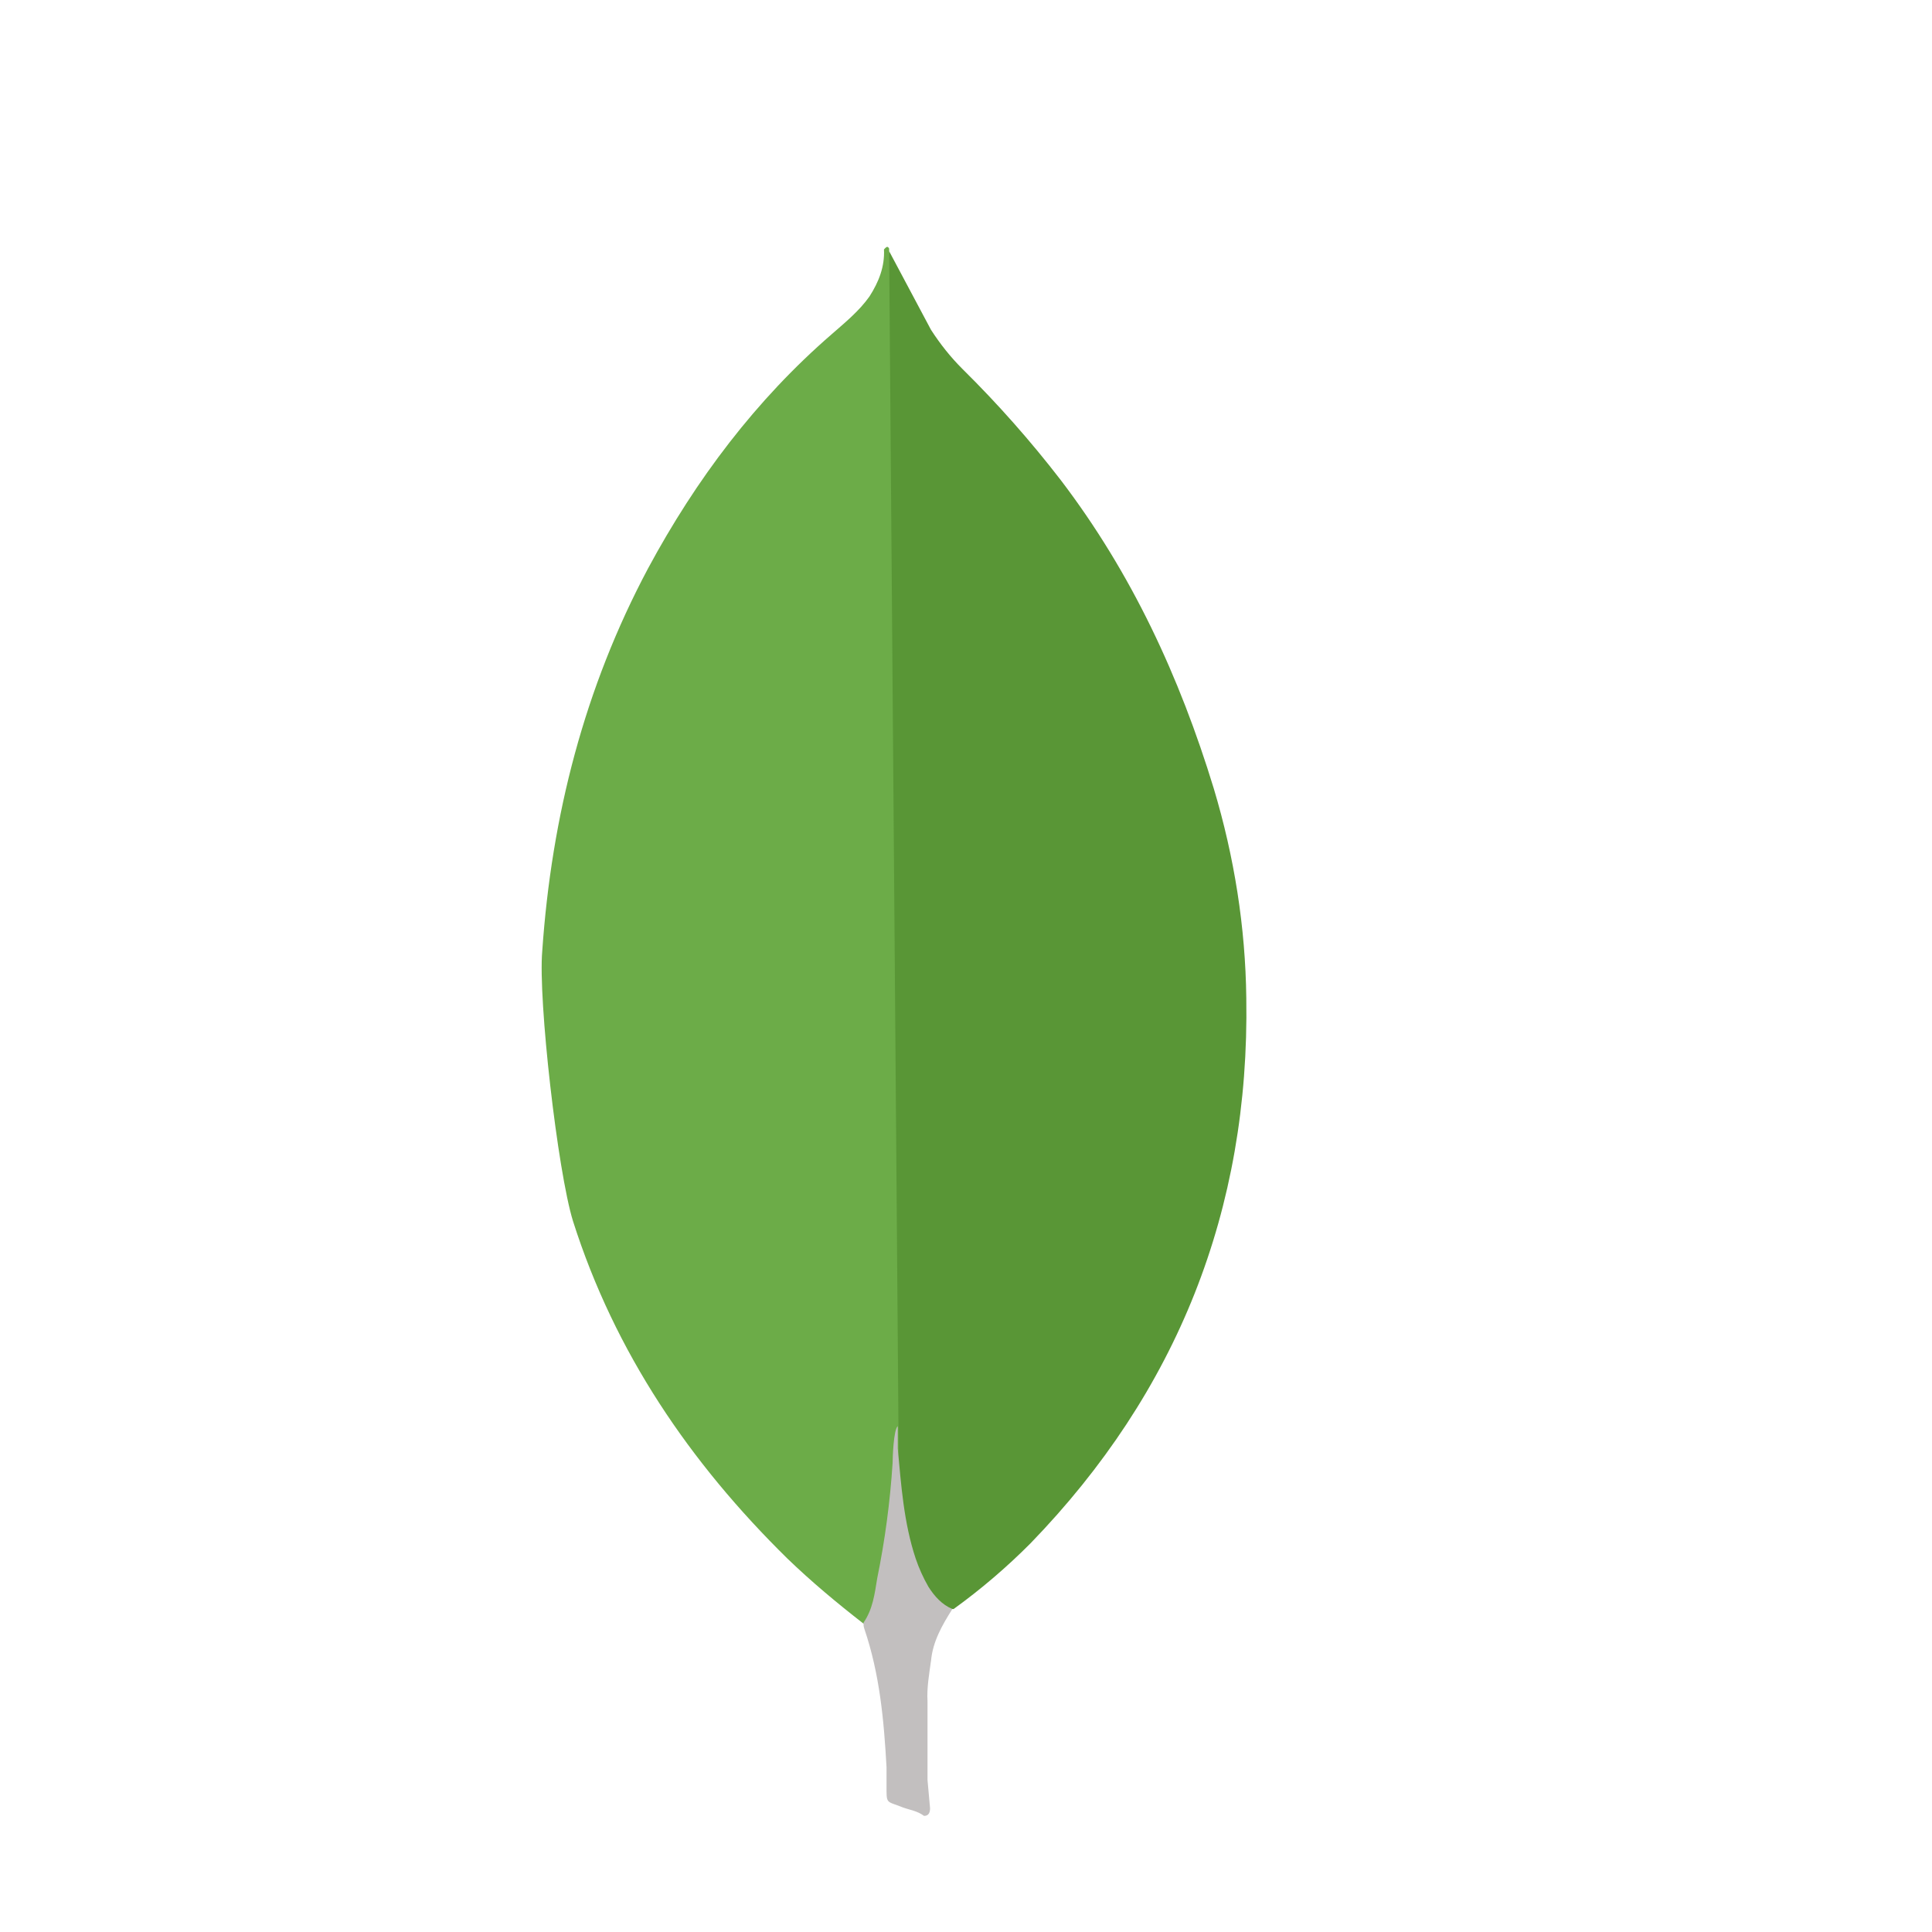
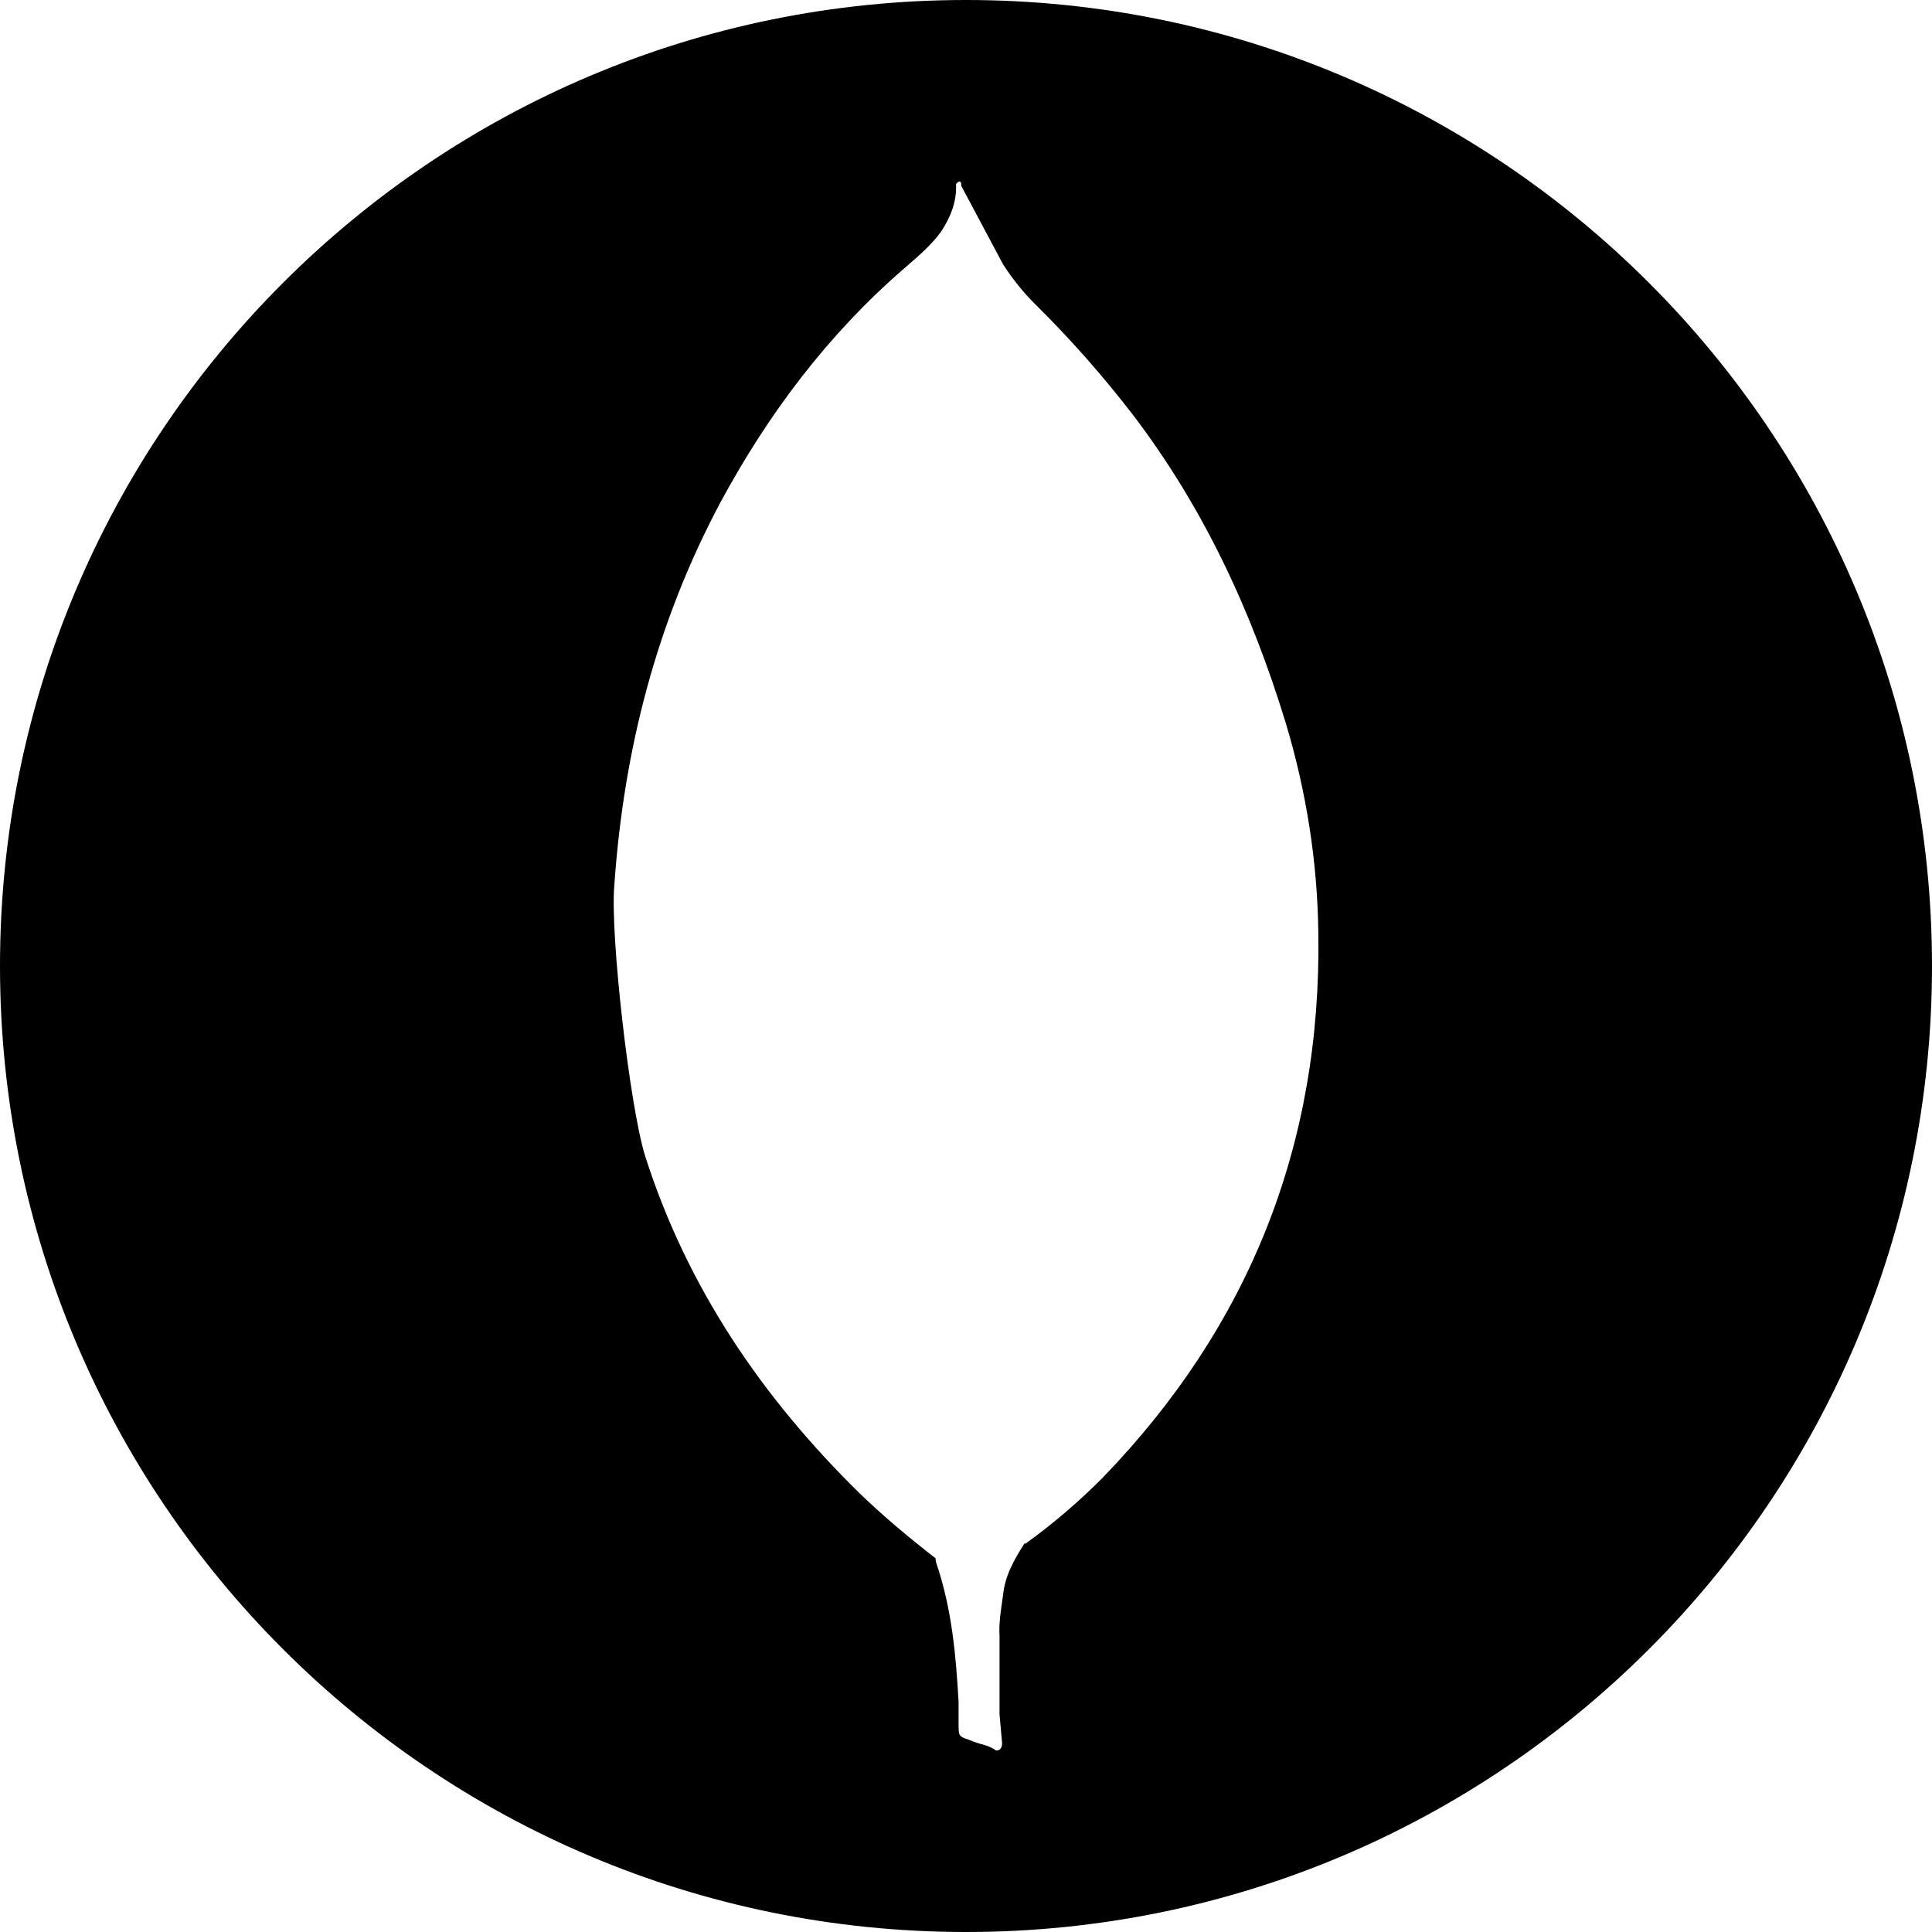
- <svg xmlns="http://www.w3.org/2000/svg" height="2500" viewBox="8.738 -5.036 17.46 39.406" width="2500">
-   <path d="m15.9.087.854 1.604c.192.296.4.558.645.802a22.406 22.406 0 0 1 2.004 2.266c1.447 1.9 2.423 4.01 3.12 6.292.418 1.394.645 2.824.662 4.27.07 4.323-1.412 8.035-4.4 11.12a12.7 12.7 0 0 1 -1.57 1.342c-.296 0-.436-.227-.558-.436a3.589 3.589 0 0 1 -.436-1.255c-.105-.523-.174-1.046-.14-1.586v-.244c-.024-.052-.285-24.052-.181-24.175z" fill="#599636" />
-   <path d="m15.9.034c-.035-.07-.07-.017-.105.017.017.35-.105.662-.296.96-.21.296-.488.523-.767.767-1.55 1.342-2.77 2.963-3.747 4.776-1.3 2.44-1.97 5.055-2.16 7.808-.087.993.314 4.497.627 5.508.854 2.684 2.388 4.933 4.375 6.885.488.47 1.01.906 1.55 1.325.157 0 .174-.14.21-.244a4.78 4.78 0 0 0 .157-.68l.35-2.614z" fill="#6cac48" />
-   <path d="m16.754 28.845c.035-.4.227-.732.436-1.063-.21-.087-.366-.26-.488-.453a3.235 3.235 0 0 1 -.26-.575c-.244-.732-.296-1.5-.366-2.248v-.453c-.087.07-.105.662-.105.75a17.37 17.37 0 0 1 -.314 2.353c-.052.314-.087.627-.28.906 0 .035 0 .07.017.122.314.924.4 1.865.453 2.824v.35c0 .418-.017.33.33.47.14.052.296.07.436.174.105 0 .122-.087.122-.157l-.052-.575v-1.604c-.017-.28.035-.558.07-.82z" fill="#c2bfbf" />
+ <svg xmlns="http://www.w3.org/2000/svg" version="1.1" id="Layer_1" x="0px" y="0px" viewBox="0 0 2500 2500" style="enable-background:new 0 0 2500 2500;" xml:space="preserve">
+   <path d="M1250,0C559.6,0,0,559.6,0,1250s559.6,1250,1250,1250s1250-559.6,1250-1250S1940.4,0,1250,0z M1426.7,1912.3  c-30.8,31-64.1,59.5-99.6,85.1c-0.5,0-1.1,0-1.6,0c-13.3,21-25.4,42-27.6,67.4l-0.1,0.1c-2.2,16.6-5.5,34.3-4.4,52v101.8l3.3,36.5  c0,4.5-1.1,10-7.7,10c-8.9-6.6-18.8-7.7-27.7-11c-22-8.9-20.9-3.3-20.9-29.8v-22.2c-3.4-60.8-8.8-120.5-28.7-179.2  c-0.9-2.7-1.1-4.7-1.1-6.6c-34.3-26.6-67.4-54.3-98.3-84.1c-126.1-123.8-223.4-266.5-277.6-436.8c-19.9-64.1-45.3-286.4-39.8-349.4  c12-174.7,54.6-340.6,137-495.4c62-115,139.4-217.9,237.7-303c17.7-15.5,35.3-29.9,48.7-48.7c12.1-18.9,19.9-38.7,18.8-60.9  c2.2-2.2,4.4-5.5,6.7-1.1l0,3.4l54.2,101.7c12.2,18.8,25.4,35.4,40.9,50.9c45.6,45,88,93,127.1,143.8  c91.8,120.5,153.7,254.4,197.9,399.2c26.5,88.4,40.9,179.2,42,270.9C1710.3,1481.1,1616.2,1716.6,1426.7,1912.3z" />
</svg>
